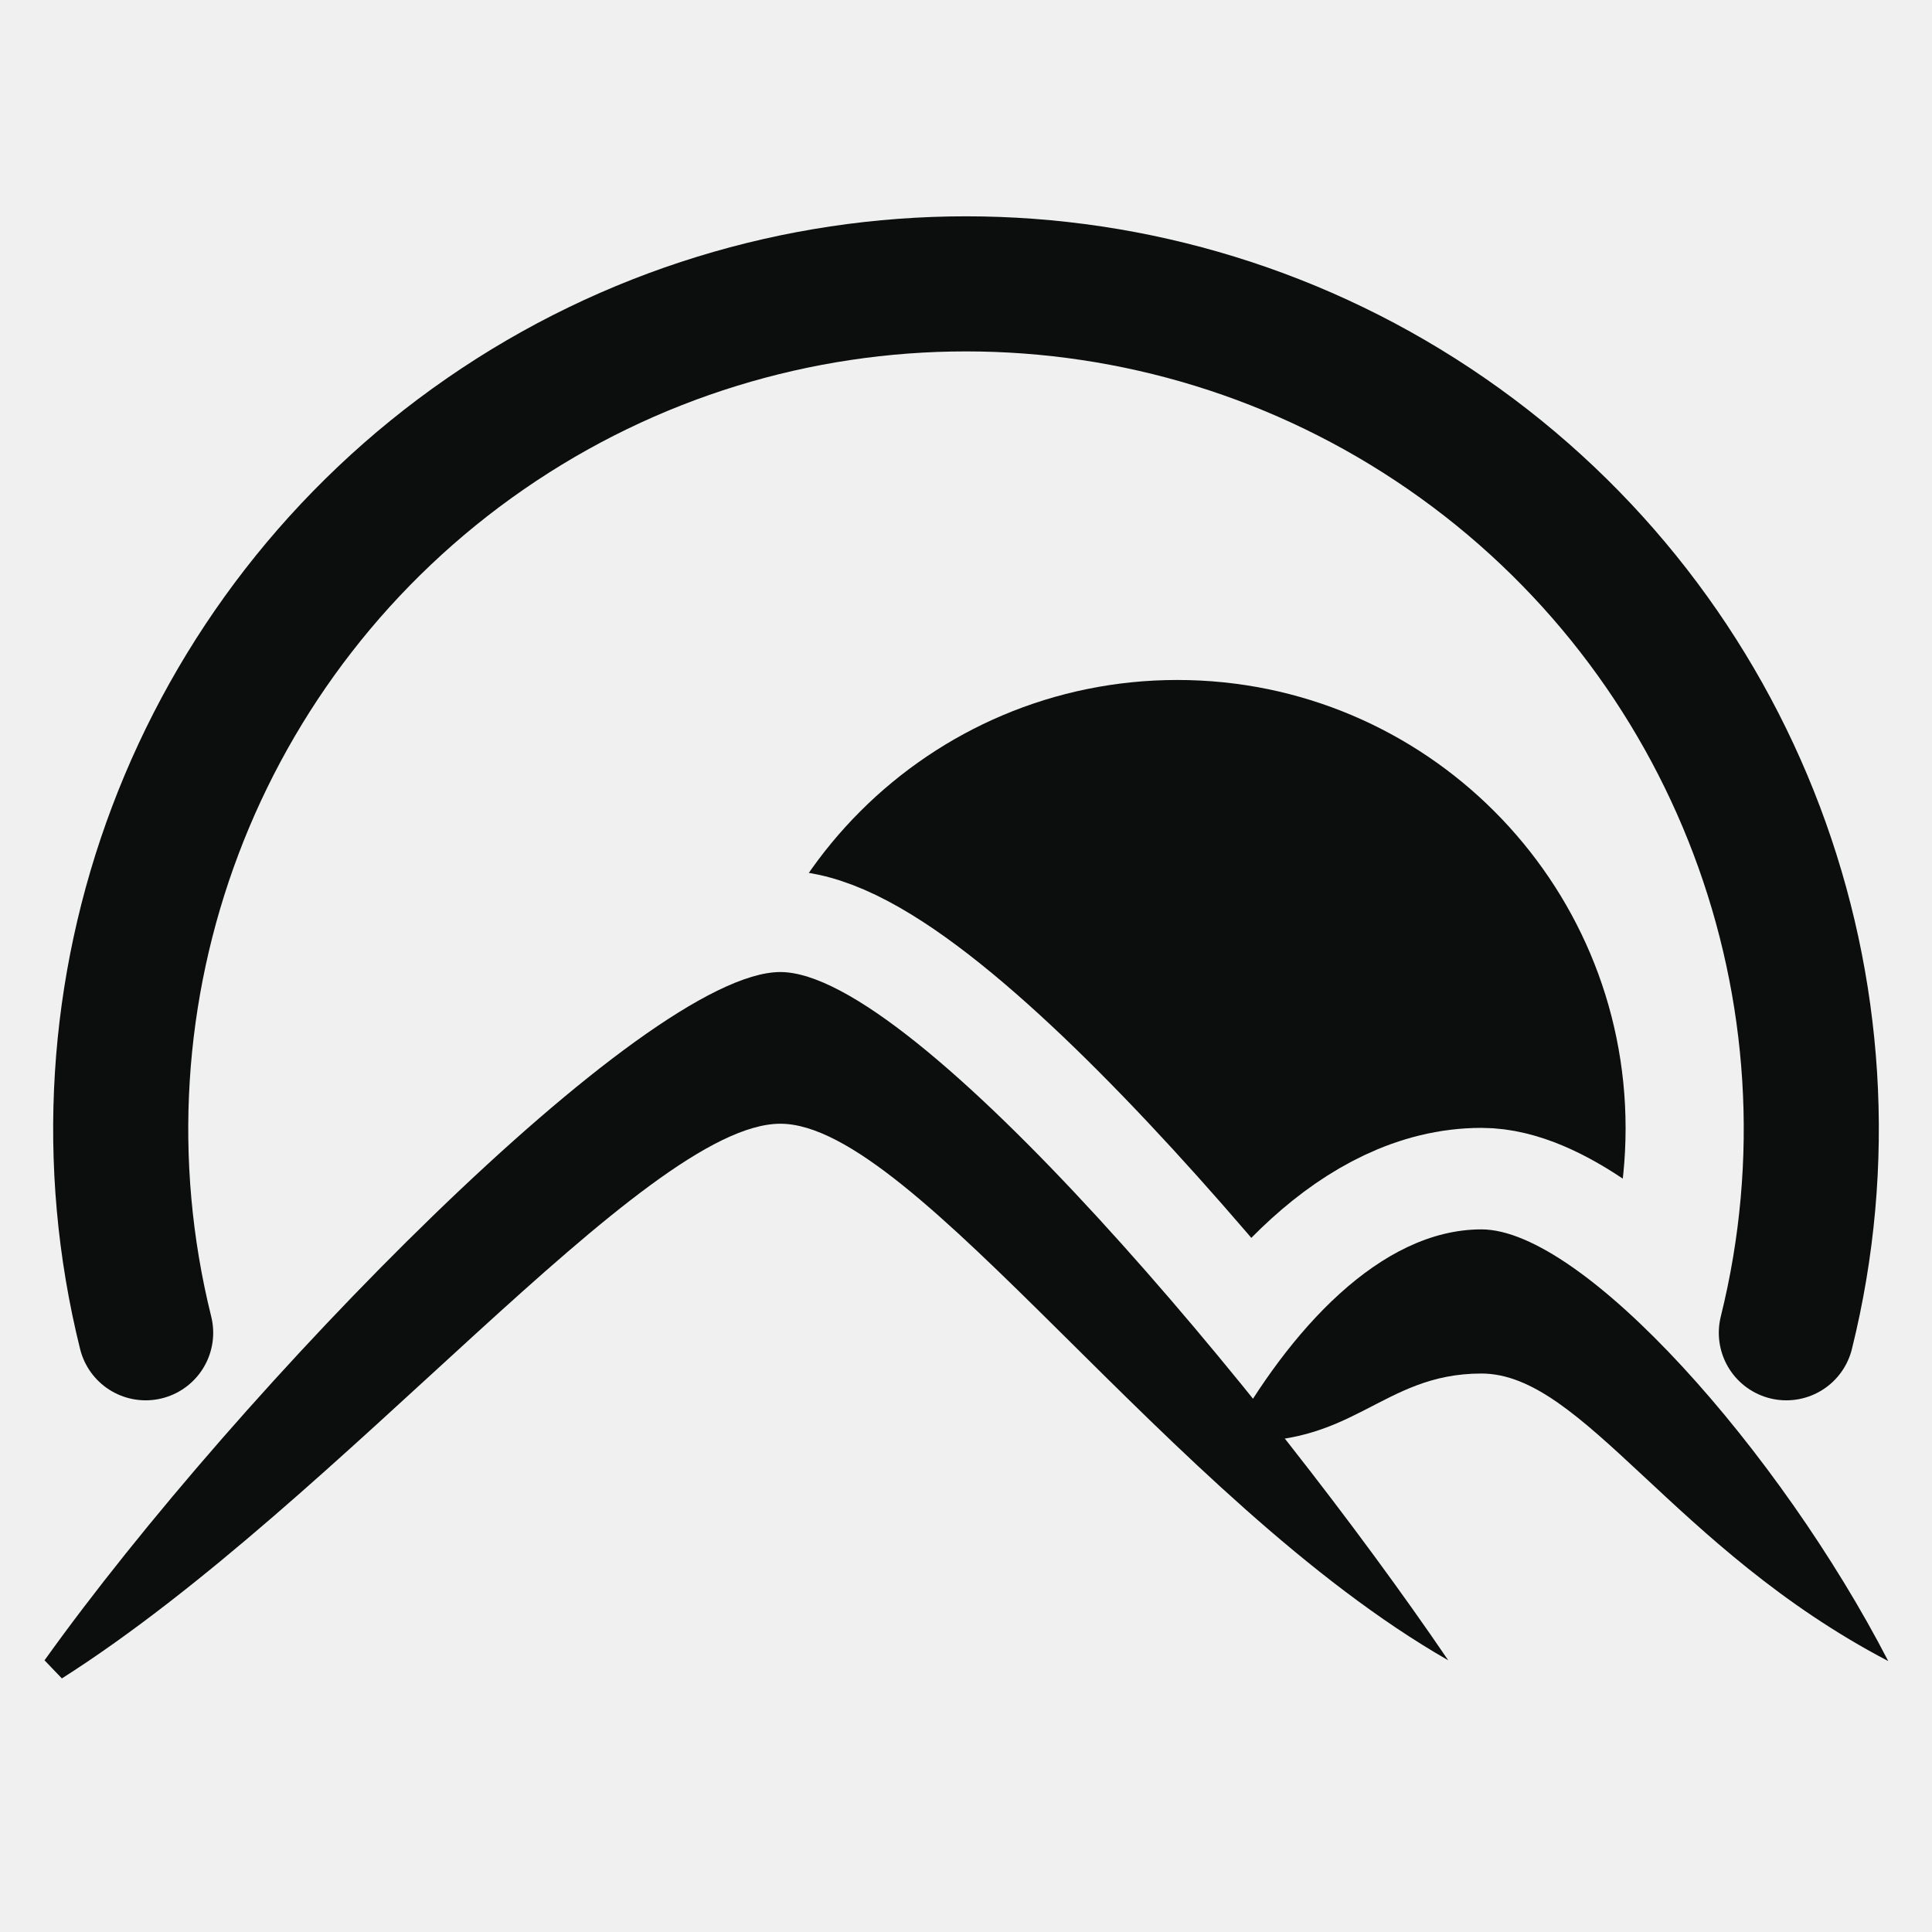
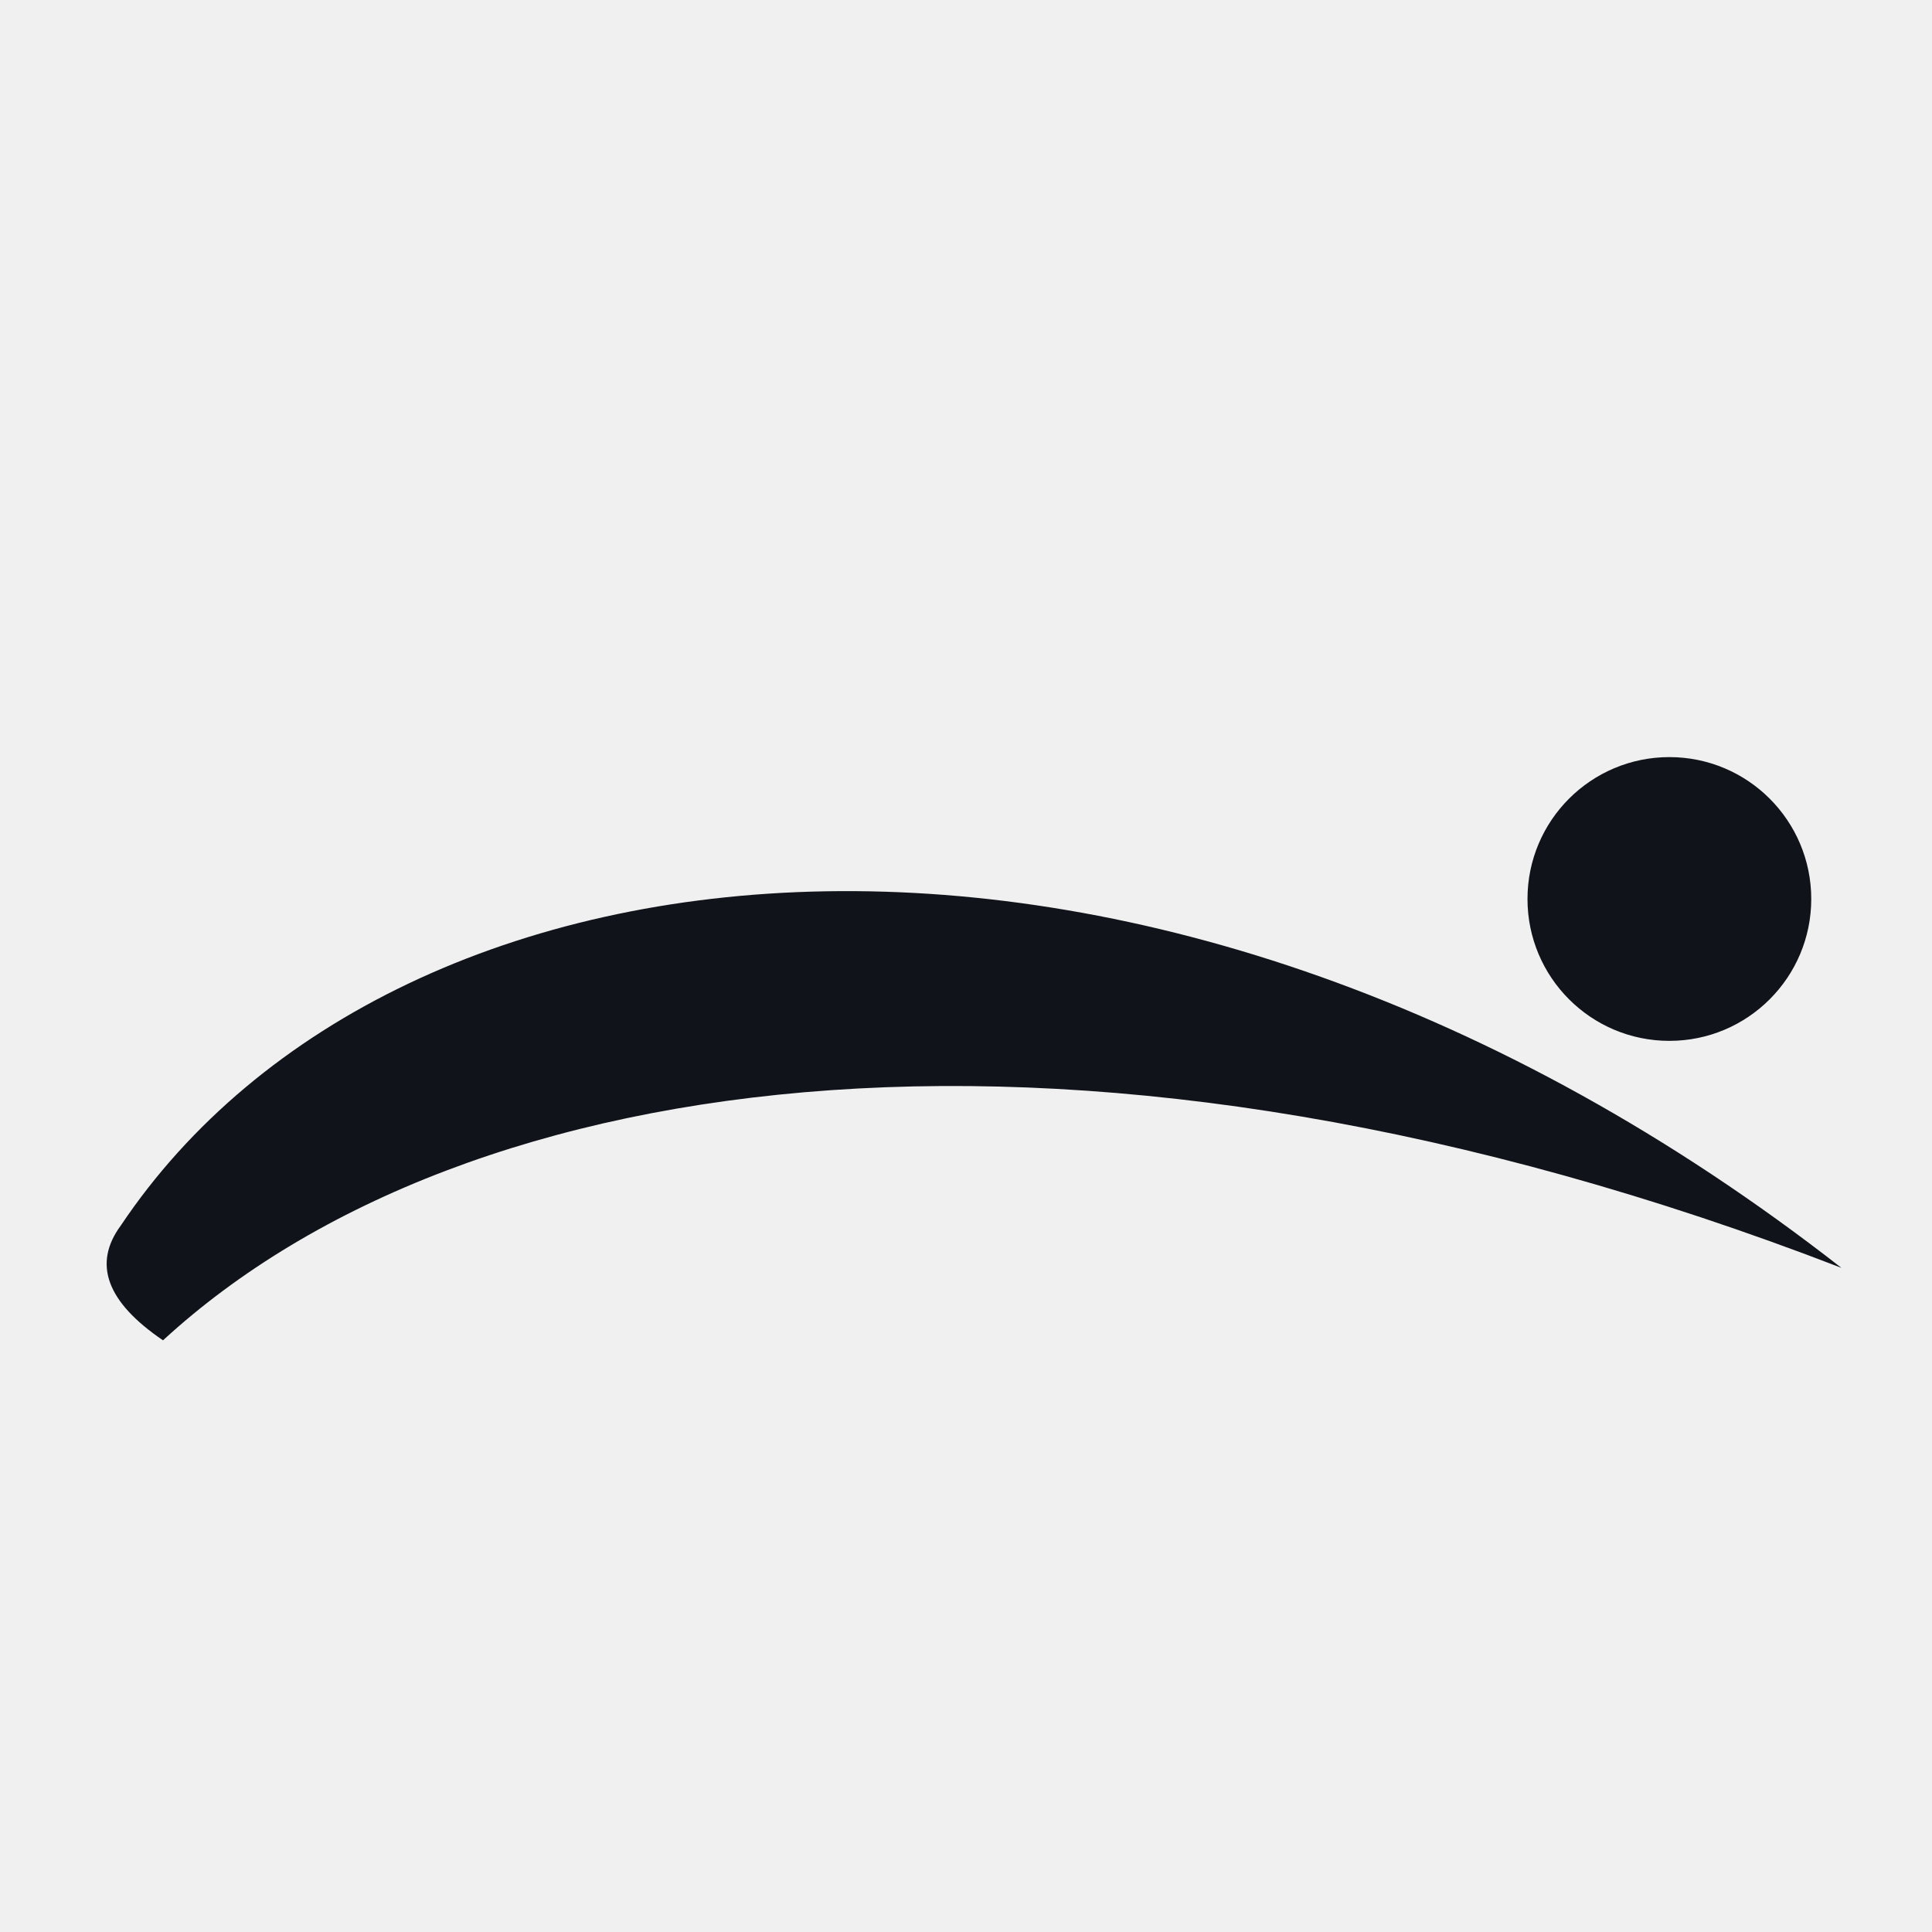
- <svg xmlns="http://www.w3.org/2000/svg" viewBox="0 0 256 256">
+ <svg xmlns="http://www.w3.org/2000/svg" viewBox="0 0 64 64">
  <style>
-     svg { color: #0C0E0D; }
-     @media (prefers-color-scheme: dark) {
-       svg { color: #FFFFFF; }
-     }
+     svg { color: #10141A; }
+     @media (prefers-color-scheme: dark) { svg { color: #FFFFFF; } }
  </style>
-   <defs>
-     <mask id="bsf-horizon">
-       <rect width="256" height="256" fill="#fff" />
-       <g fill="#000" stroke="#000" stroke-width="26.9" stroke-linejoin="round">
-         <path d="M5.9 220C31.5 184.2 85.4 128.8 103.4 128.8C121.3 128.8 168.3 185.3 191.9 220L191.9 256L5.9 256Z" />
-         <path d="M162.7 190.9C170.8 176.3 182.9 162.9 196.3 162.9C209.8 162.9 235.9 192.4 250.2 220.1L250.2 256L162.7 256Z" />
-       </g>
-     </mask>
-   </defs>
-   <g fill="currentColor">
-     <path d="M19.3 176.6A112 112 0 1 1 236.7 176.6" fill="none" stroke="currentColor" stroke-width="17.9" stroke-linecap="round" />
-     <circle cx="156" cy="149.5" r="59.4" mask="url(#bsf-horizon)" />
-     <path d="M5.9 220C31.5 184.2 85.4 128.8 103.4 128.8C121.3 128.8 168.3 185.3 191.9 220C154.9 198.8 121.3 148.9 103.4 148.9C85.4 148.9 45.3 198.8 8.2 222.4Z" />
-     <path d="M162.7 190.9C170.8 176.3 182.9 162.9 196.3 162.9C209.8 162.9 235.9 192.4 250.2 220.1C221.7 205.2 209.8 182 196.3 182C182.9 182 179.3 192.1 162.7 190.9Z" />
-   </g>
+   <path fill="currentColor" d="M4.0 40.6C13.1 27.0 38.2 24.2 61.0 42.0C35.9 32.3 15.4 35.2 5.4 44.4Q2.6 42.5 4.0 40.6ZM50.60 29.78a4.7 4.7 0 1 0 9.4 0a4.7 4.7 0 1 0 -9.4 0Z" />
</svg>
